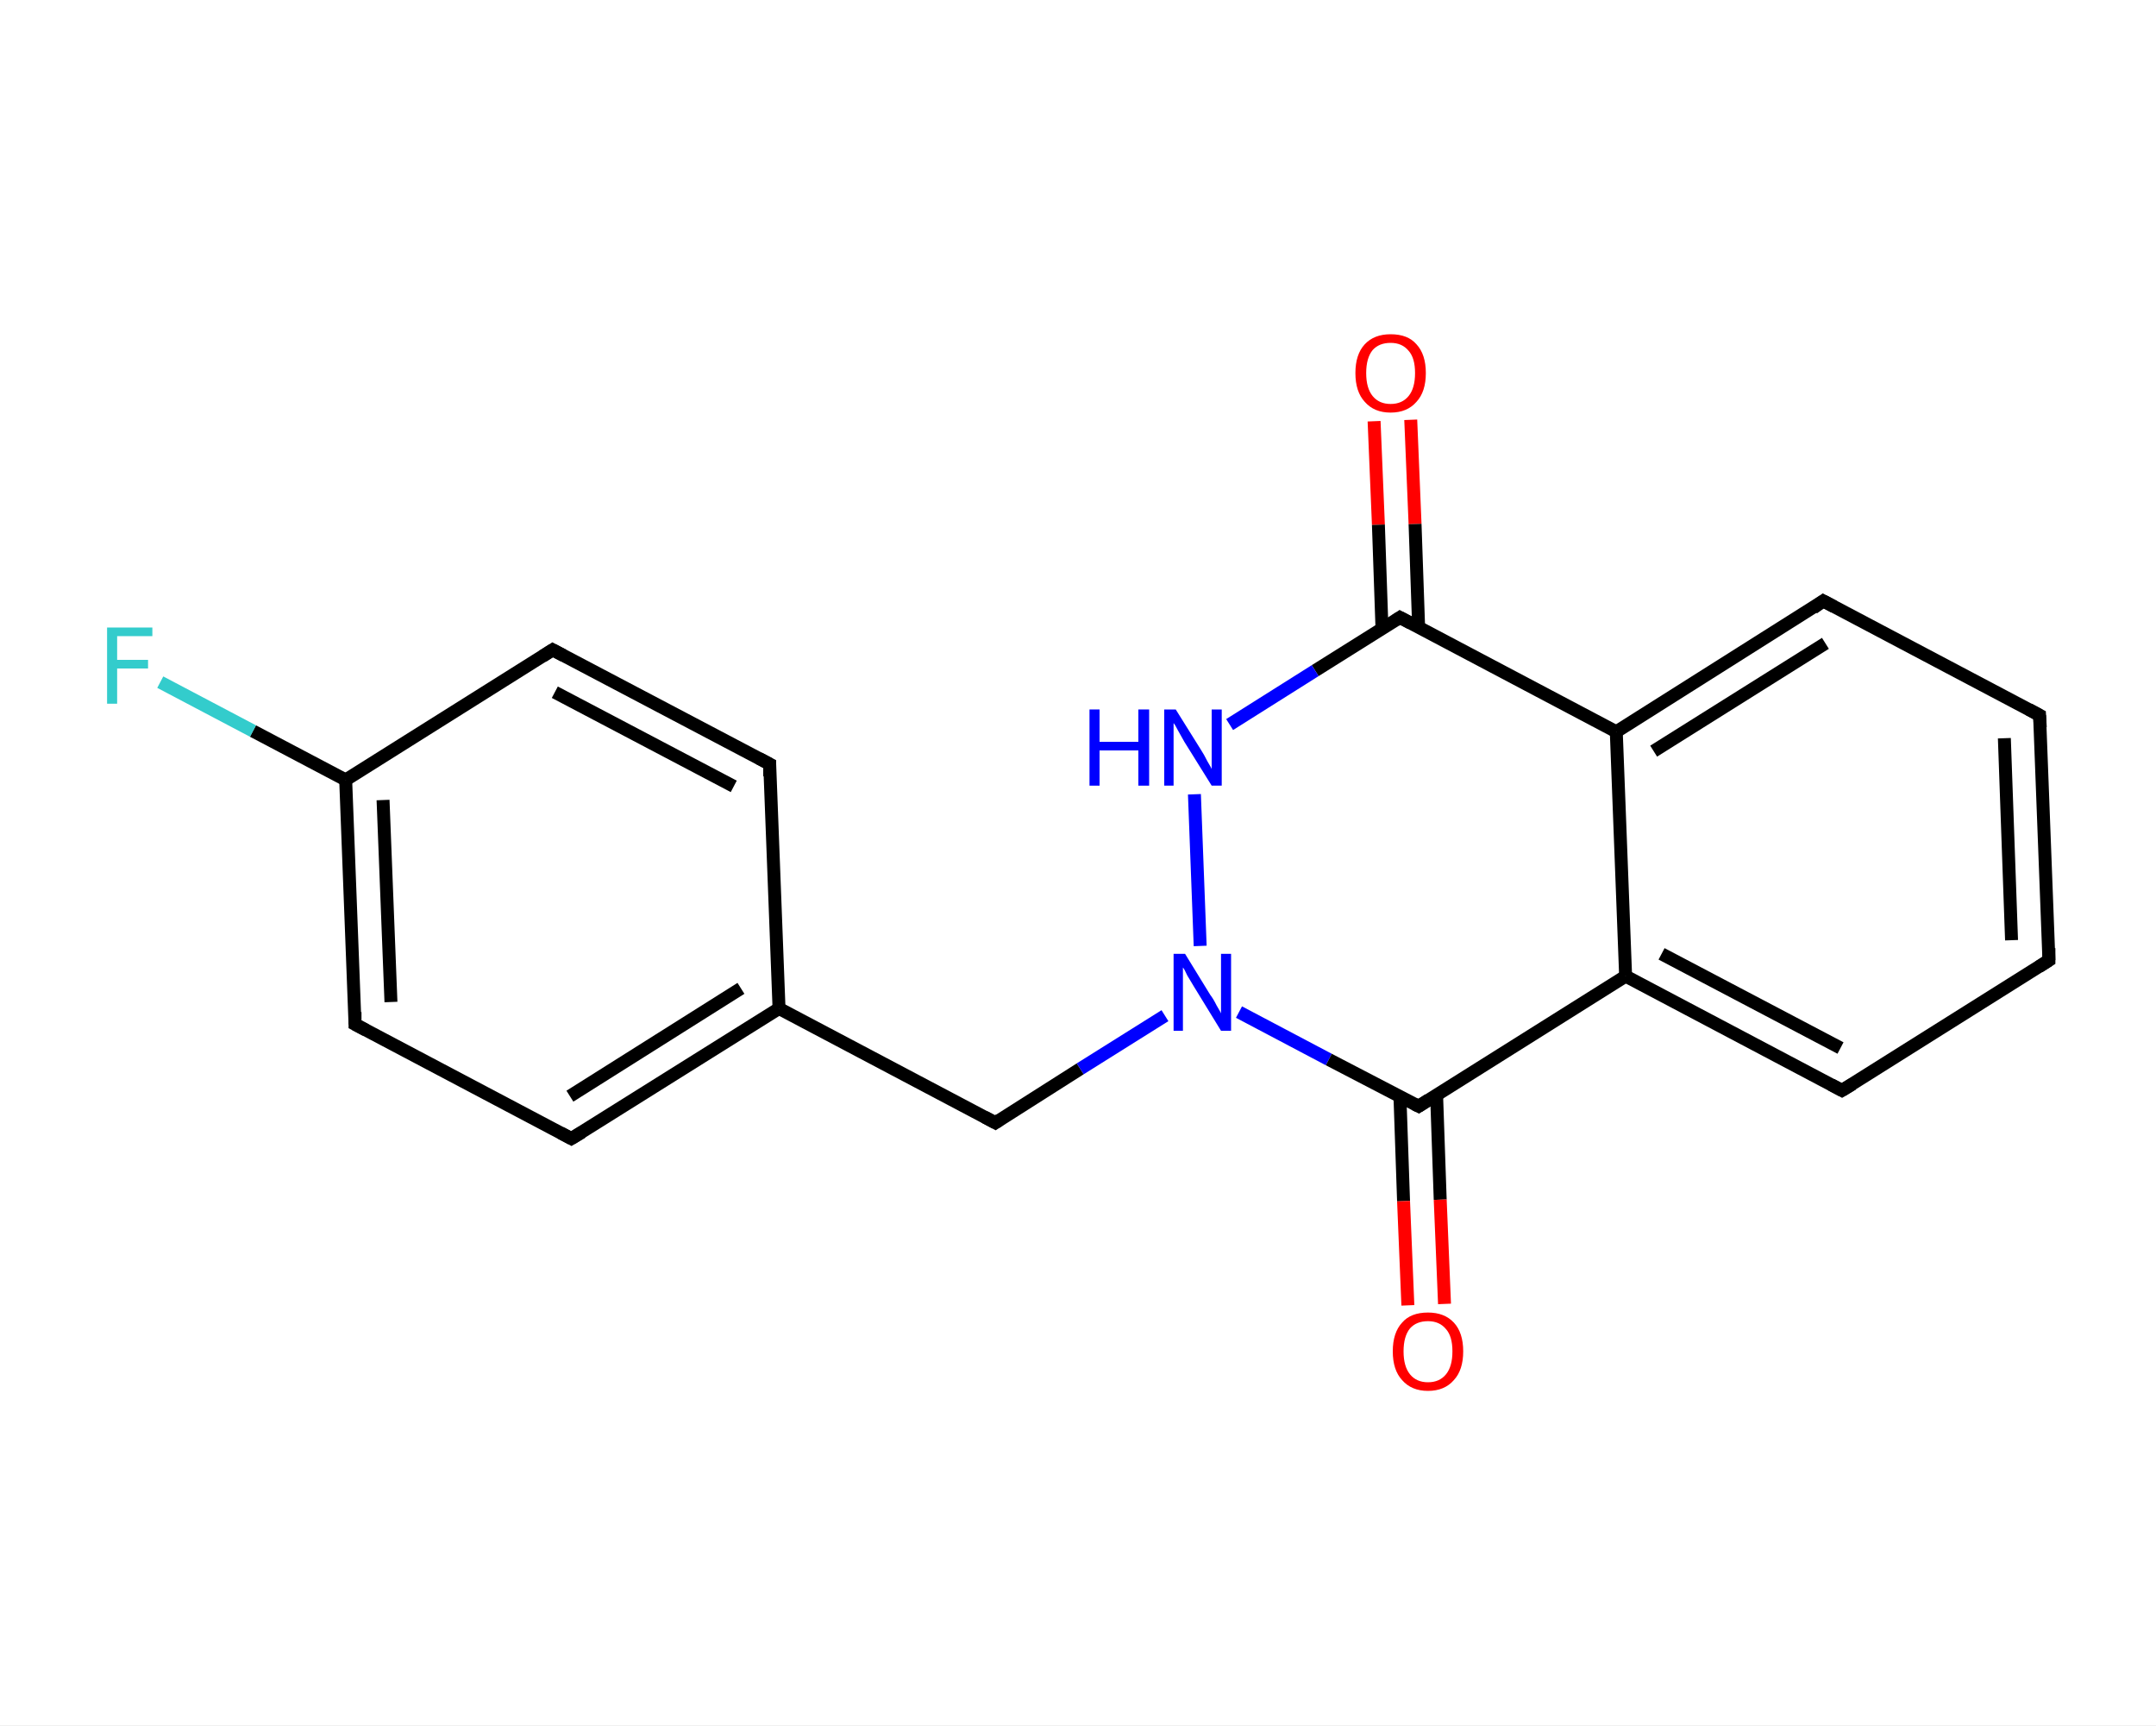
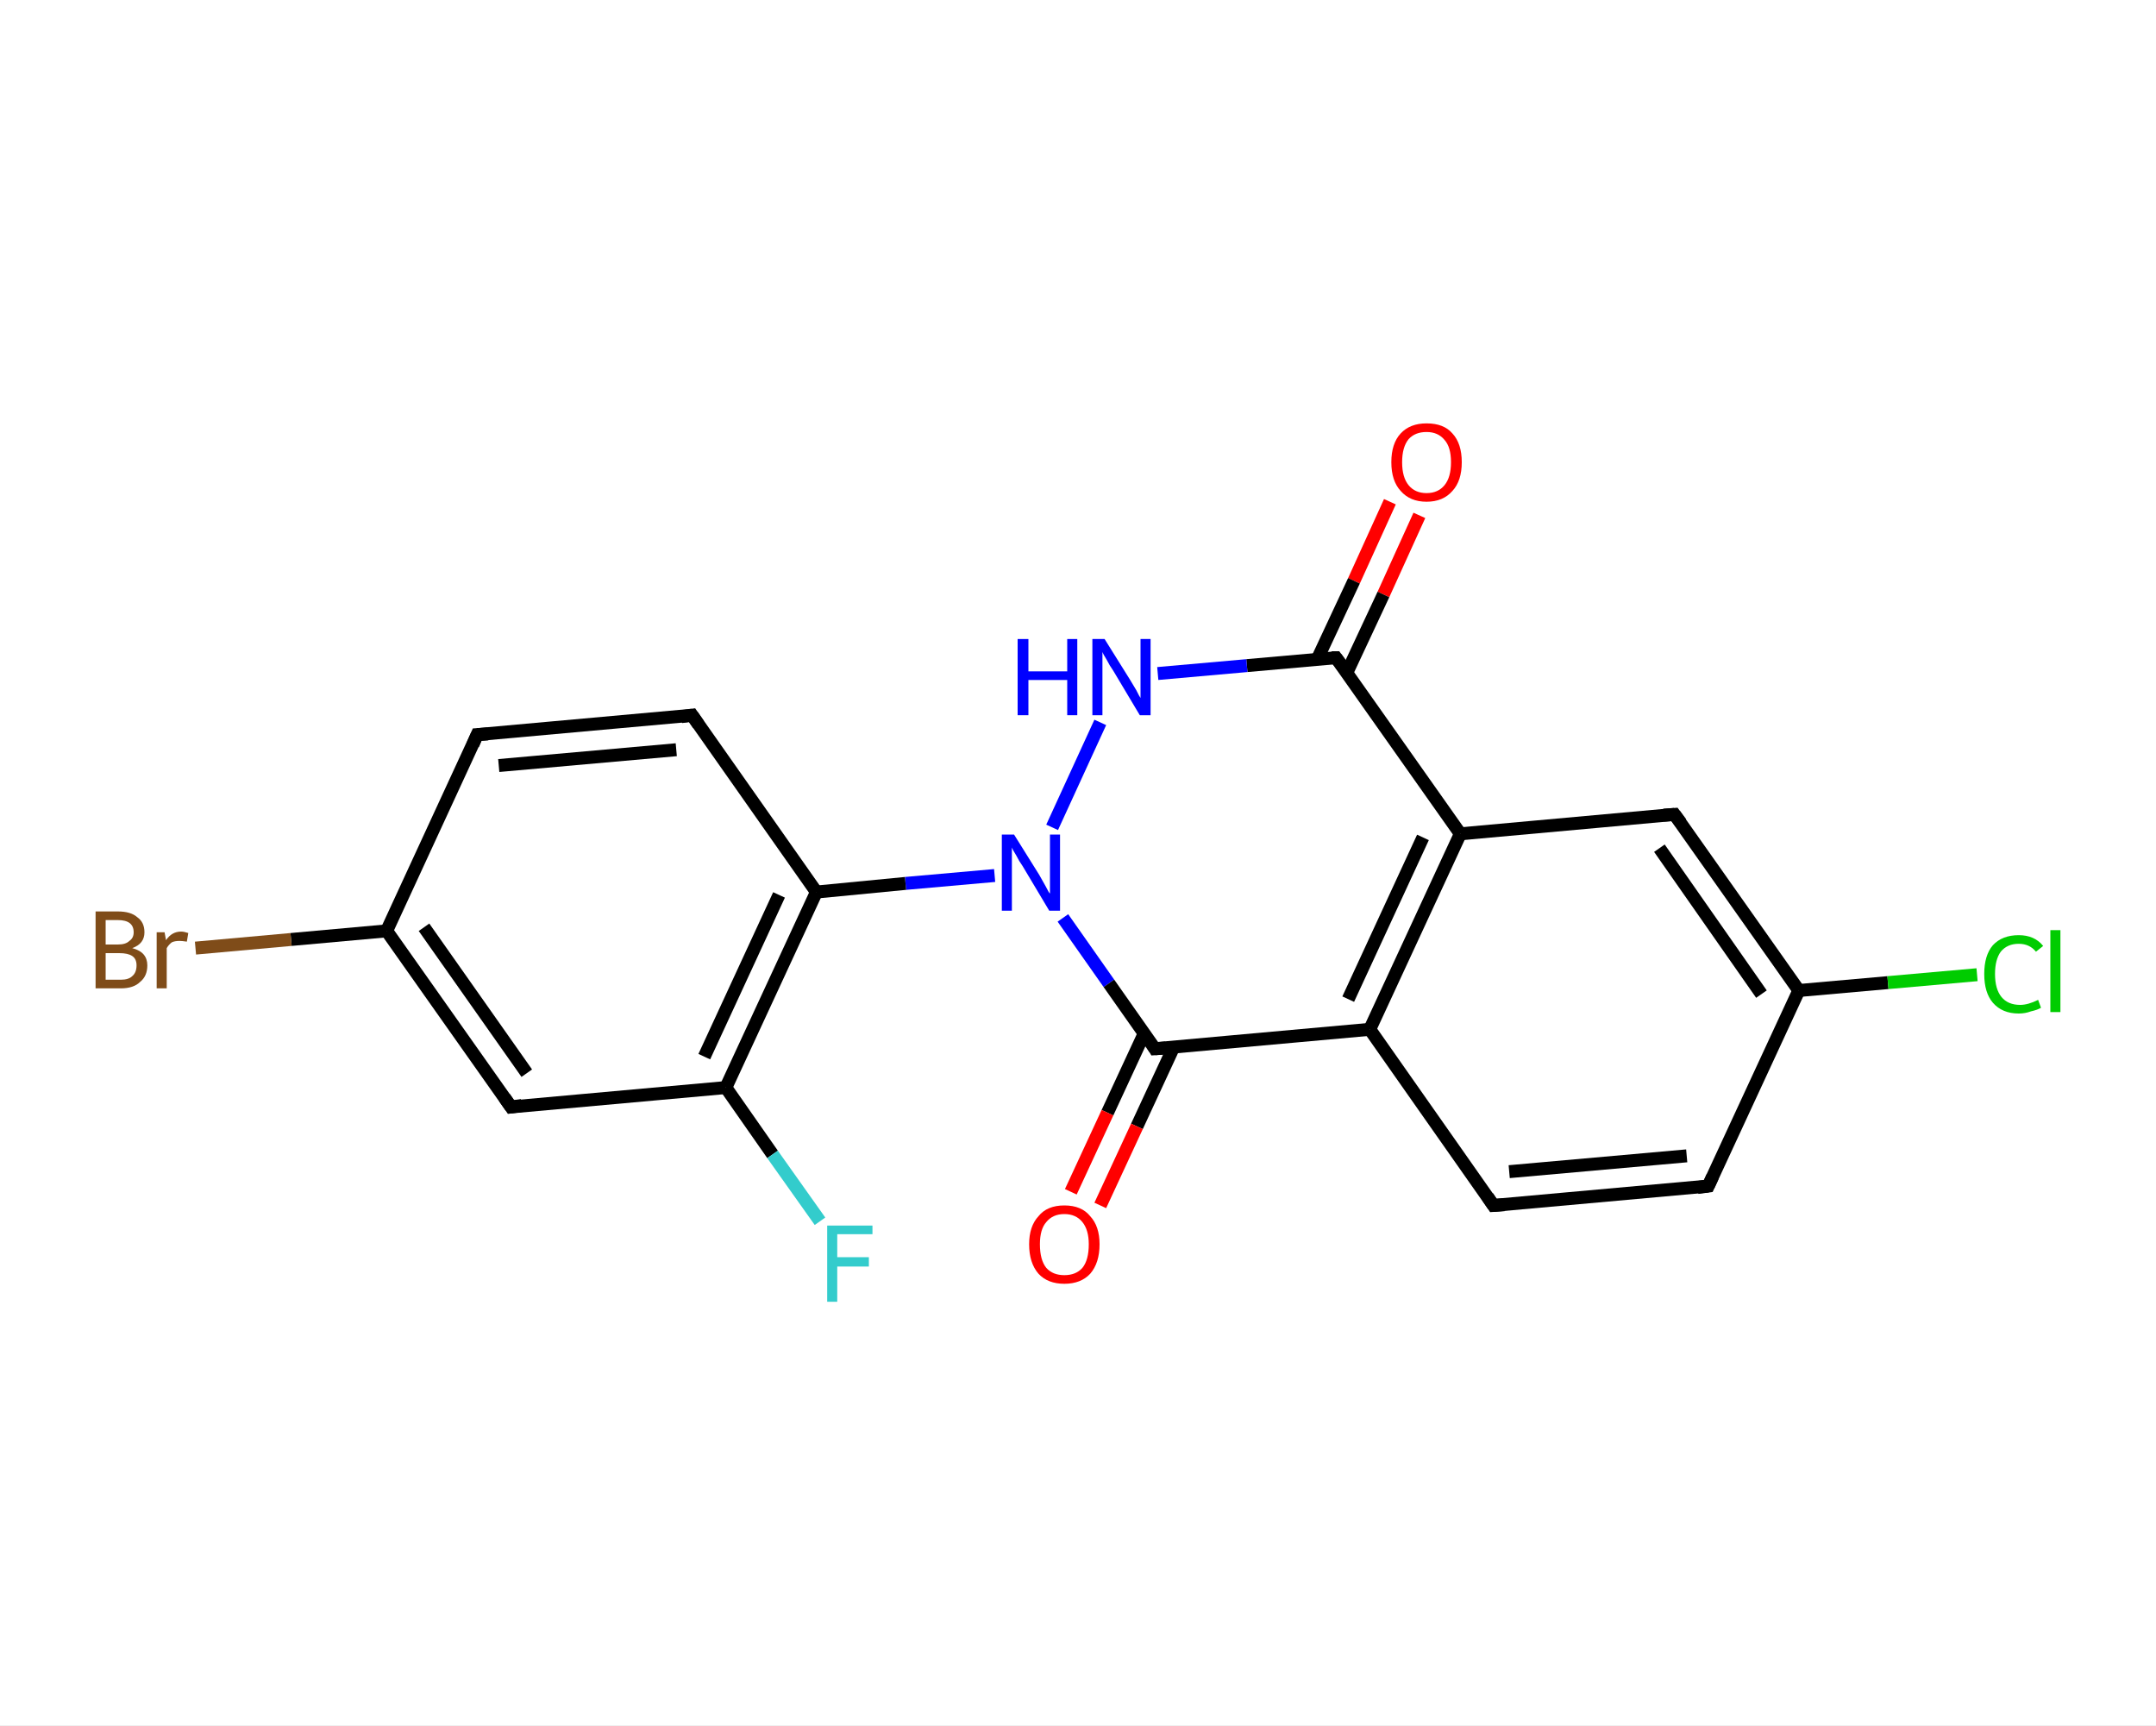
<svg xmlns="http://www.w3.org/2000/svg" version="1.1" baseProfile="full" xml:space="preserve" viewBox="0 0 300 240" width="300" height="240" preserveAspectRatio="xMidYMid meet">
  <rect style="opacity:1.0;fill:#FFFFFF;stroke:none" width="300.0" height="240.0" x="0.0" y="0.0"> </rect>
-   <path class="bond-0 atom-0 atom-1" d="M 196.3,58.4 L 196.9,72.9" style="fill:none;fill-rule:evenodd;stroke:#FF0000;stroke-width:1.8px;stroke-linecap:butt;stroke-linejoin:miter;stroke-opacity:1" />
-   <path class="bond-0 atom-0 atom-1" d="M 196.9,72.9 L 197.4,87.3" style="fill:none;fill-rule:evenodd;stroke:#000000;stroke-width:1.8px;stroke-linecap:butt;stroke-linejoin:miter;stroke-opacity:1" />
-   <path class="bond-0 atom-0 atom-1" d="M 191.2,58.6 L 191.8,73.0" style="fill:none;fill-rule:evenodd;stroke:#FF0000;stroke-width:1.8px;stroke-linecap:butt;stroke-linejoin:miter;stroke-opacity:1" />
-   <path class="bond-0 atom-0 atom-1" d="M 191.8,73.0 L 192.3,87.5" style="fill:none;fill-rule:evenodd;stroke:#000000;stroke-width:1.8px;stroke-linecap:butt;stroke-linejoin:miter;stroke-opacity:1" />
-   <path class="bond-1 atom-1 atom-2" d="M 194.8,85.9 L 183.0,93.3" style="fill:none;fill-rule:evenodd;stroke:#000000;stroke-width:1.8px;stroke-linecap:butt;stroke-linejoin:miter;stroke-opacity:1" />
-   <path class="bond-1 atom-1 atom-2" d="M 183.0,93.3 L 171.1,100.8" style="fill:none;fill-rule:evenodd;stroke:#0000FF;stroke-width:1.8px;stroke-linecap:butt;stroke-linejoin:miter;stroke-opacity:1" />
-   <path class="bond-2 atom-2 atom-3" d="M 166.2,110.5 L 167.0,131.6" style="fill:none;fill-rule:evenodd;stroke:#0000FF;stroke-width:1.8px;stroke-linecap:butt;stroke-linejoin:miter;stroke-opacity:1" />
-   <path class="bond-3 atom-3 atom-4" d="M 162.1,141.3 L 150.3,148.7" style="fill:none;fill-rule:evenodd;stroke:#0000FF;stroke-width:1.8px;stroke-linecap:butt;stroke-linejoin:miter;stroke-opacity:1" />
-   <path class="bond-3 atom-3 atom-4" d="M 150.3,148.7 L 138.5,156.2" style="fill:none;fill-rule:evenodd;stroke:#000000;stroke-width:1.8px;stroke-linecap:butt;stroke-linejoin:miter;stroke-opacity:1" />
-   <path class="bond-4 atom-4 atom-5" d="M 138.5,156.2 L 108.4,140.3" style="fill:none;fill-rule:evenodd;stroke:#000000;stroke-width:1.8px;stroke-linecap:butt;stroke-linejoin:miter;stroke-opacity:1" />
-   <path class="bond-5 atom-5 atom-6" d="M 108.4,140.3 L 107.1,106.3" style="fill:none;fill-rule:evenodd;stroke:#000000;stroke-width:1.8px;stroke-linecap:butt;stroke-linejoin:miter;stroke-opacity:1" />
-   <path class="bond-6 atom-6 atom-7" d="M 107.1,106.3 L 76.9,90.4" style="fill:none;fill-rule:evenodd;stroke:#000000;stroke-width:1.8px;stroke-linecap:butt;stroke-linejoin:miter;stroke-opacity:1" />
-   <path class="bond-6 atom-6 atom-7" d="M 102.1,109.4 L 77.2,96.3" style="fill:none;fill-rule:evenodd;stroke:#000000;stroke-width:1.8px;stroke-linecap:butt;stroke-linejoin:miter;stroke-opacity:1" />
-   <path class="bond-7 atom-7 atom-8" d="M 76.9,90.4 L 48.1,108.5" style="fill:none;fill-rule:evenodd;stroke:#000000;stroke-width:1.8px;stroke-linecap:butt;stroke-linejoin:miter;stroke-opacity:1" />
-   <path class="bond-8 atom-8 atom-9" d="M 48.1,108.5 L 35.2,101.7" style="fill:none;fill-rule:evenodd;stroke:#000000;stroke-width:1.8px;stroke-linecap:butt;stroke-linejoin:miter;stroke-opacity:1" />
-   <path class="bond-8 atom-8 atom-9" d="M 35.2,101.7 L 22.3,94.9" style="fill:none;fill-rule:evenodd;stroke:#33CCCC;stroke-width:1.8px;stroke-linecap:butt;stroke-linejoin:miter;stroke-opacity:1" />
-   <path class="bond-9 atom-8 atom-10" d="M 48.1,108.5 L 49.4,142.5" style="fill:none;fill-rule:evenodd;stroke:#000000;stroke-width:1.8px;stroke-linecap:butt;stroke-linejoin:miter;stroke-opacity:1" />
-   <path class="bond-9 atom-8 atom-10" d="M 53.3,111.3 L 54.4,139.4" style="fill:none;fill-rule:evenodd;stroke:#000000;stroke-width:1.8px;stroke-linecap:butt;stroke-linejoin:miter;stroke-opacity:1" />
-   <path class="bond-10 atom-10 atom-11" d="M 49.4,142.5 L 79.5,158.4" style="fill:none;fill-rule:evenodd;stroke:#000000;stroke-width:1.8px;stroke-linecap:butt;stroke-linejoin:miter;stroke-opacity:1" />
-   <path class="bond-11 atom-3 atom-12" d="M 172.4,140.8 L 184.9,147.4" style="fill:none;fill-rule:evenodd;stroke:#0000FF;stroke-width:1.8px;stroke-linecap:butt;stroke-linejoin:miter;stroke-opacity:1" />
-   <path class="bond-11 atom-3 atom-12" d="M 184.9,147.4 L 197.4,153.9" style="fill:none;fill-rule:evenodd;stroke:#000000;stroke-width:1.8px;stroke-linecap:butt;stroke-linejoin:miter;stroke-opacity:1" />
-   <path class="bond-12 atom-12 atom-13" d="M 194.8,152.6 L 195.3,167.1" style="fill:none;fill-rule:evenodd;stroke:#000000;stroke-width:1.8px;stroke-linecap:butt;stroke-linejoin:miter;stroke-opacity:1" />
-   <path class="bond-12 atom-12 atom-13" d="M 195.3,167.1 L 195.9,181.6" style="fill:none;fill-rule:evenodd;stroke:#FF0000;stroke-width:1.8px;stroke-linecap:butt;stroke-linejoin:miter;stroke-opacity:1" />
-   <path class="bond-12 atom-12 atom-13" d="M 199.9,152.4 L 200.4,166.9" style="fill:none;fill-rule:evenodd;stroke:#000000;stroke-width:1.8px;stroke-linecap:butt;stroke-linejoin:miter;stroke-opacity:1" />
-   <path class="bond-12 atom-12 atom-13" d="M 200.4,166.9 L 201.0,181.4" style="fill:none;fill-rule:evenodd;stroke:#FF0000;stroke-width:1.8px;stroke-linecap:butt;stroke-linejoin:miter;stroke-opacity:1" />
-   <path class="bond-13 atom-12 atom-14" d="M 197.4,153.9 L 226.2,135.8" style="fill:none;fill-rule:evenodd;stroke:#000000;stroke-width:1.8px;stroke-linecap:butt;stroke-linejoin:miter;stroke-opacity:1" />
-   <path class="bond-14 atom-14 atom-15" d="M 226.2,135.8 L 256.3,151.7" style="fill:none;fill-rule:evenodd;stroke:#000000;stroke-width:1.8px;stroke-linecap:butt;stroke-linejoin:miter;stroke-opacity:1" />
-   <path class="bond-14 atom-14 atom-15" d="M 231.2,132.7 L 256.1,145.8" style="fill:none;fill-rule:evenodd;stroke:#000000;stroke-width:1.8px;stroke-linecap:butt;stroke-linejoin:miter;stroke-opacity:1" />
-   <path class="bond-15 atom-15 atom-16" d="M 256.3,151.7 L 285.1,133.6" style="fill:none;fill-rule:evenodd;stroke:#000000;stroke-width:1.8px;stroke-linecap:butt;stroke-linejoin:miter;stroke-opacity:1" />
-   <path class="bond-16 atom-16 atom-17" d="M 285.1,133.6 L 283.8,99.5" style="fill:none;fill-rule:evenodd;stroke:#000000;stroke-width:1.8px;stroke-linecap:butt;stroke-linejoin:miter;stroke-opacity:1" />
-   <path class="bond-16 atom-16 atom-17" d="M 279.9,130.8 L 278.9,102.7" style="fill:none;fill-rule:evenodd;stroke:#000000;stroke-width:1.8px;stroke-linecap:butt;stroke-linejoin:miter;stroke-opacity:1" />
-   <path class="bond-17 atom-17 atom-18" d="M 283.8,99.5 L 253.7,83.6" style="fill:none;fill-rule:evenodd;stroke:#000000;stroke-width:1.8px;stroke-linecap:butt;stroke-linejoin:miter;stroke-opacity:1" />
-   <path class="bond-18 atom-18 atom-19" d="M 253.7,83.6 L 224.9,101.8" style="fill:none;fill-rule:evenodd;stroke:#000000;stroke-width:1.8px;stroke-linecap:butt;stroke-linejoin:miter;stroke-opacity:1" />
-   <path class="bond-18 atom-18 atom-19" d="M 254.0,89.5 L 230.1,104.5" style="fill:none;fill-rule:evenodd;stroke:#000000;stroke-width:1.8px;stroke-linecap:butt;stroke-linejoin:miter;stroke-opacity:1" />
-   <path class="bond-19 atom-19 atom-1" d="M 224.9,101.8 L 194.8,85.9" style="fill:none;fill-rule:evenodd;stroke:#000000;stroke-width:1.8px;stroke-linecap:butt;stroke-linejoin:miter;stroke-opacity:1" />
-   <path class="bond-20 atom-11 atom-5" d="M 79.5,158.4 L 108.4,140.3" style="fill:none;fill-rule:evenodd;stroke:#000000;stroke-width:1.8px;stroke-linecap:butt;stroke-linejoin:miter;stroke-opacity:1" />
-   <path class="bond-20 atom-11 atom-5" d="M 79.3,152.5 L 103.1,137.5" style="fill:none;fill-rule:evenodd;stroke:#000000;stroke-width:1.8px;stroke-linecap:butt;stroke-linejoin:miter;stroke-opacity:1" />
-   <path class="bond-21 atom-19 atom-14" d="M 224.9,101.8 L 226.2,135.8" style="fill:none;fill-rule:evenodd;stroke:#000000;stroke-width:1.8px;stroke-linecap:butt;stroke-linejoin:miter;stroke-opacity:1" />
-   <path d="M 194.2,86.3 L 194.8,85.9 L 196.3,86.7" style="fill:none;stroke:#000000;stroke-width:1.8px;stroke-linecap:butt;stroke-linejoin:miter;stroke-miterlimit:10;stroke-opacity:1;" />
-   <path d="M 139.1,155.8 L 138.5,156.2 L 137.0,155.4" style="fill:none;stroke:#000000;stroke-width:1.8px;stroke-linecap:butt;stroke-linejoin:miter;stroke-miterlimit:10;stroke-opacity:1;" />
-   <path d="M 107.1,108.0 L 107.1,106.3 L 105.6,105.5" style="fill:none;stroke:#000000;stroke-width:1.8px;stroke-linecap:butt;stroke-linejoin:miter;stroke-miterlimit:10;stroke-opacity:1;" />
-   <path d="M 78.4,91.2 L 76.9,90.4 L 75.5,91.3" style="fill:none;stroke:#000000;stroke-width:1.8px;stroke-linecap:butt;stroke-linejoin:miter;stroke-miterlimit:10;stroke-opacity:1;" />
-   <path d="M 49.4,140.8 L 49.4,142.5 L 50.9,143.3" style="fill:none;stroke:#000000;stroke-width:1.8px;stroke-linecap:butt;stroke-linejoin:miter;stroke-miterlimit:10;stroke-opacity:1;" />
-   <path d="M 78.0,157.6 L 79.5,158.4 L 81.0,157.5" style="fill:none;stroke:#000000;stroke-width:1.8px;stroke-linecap:butt;stroke-linejoin:miter;stroke-miterlimit:10;stroke-opacity:1;" />
-   <path d="M 196.8,153.6 L 197.4,153.9 L 198.8,153.0" style="fill:none;stroke:#000000;stroke-width:1.8px;stroke-linecap:butt;stroke-linejoin:miter;stroke-miterlimit:10;stroke-opacity:1;" />
-   <path d="M 254.8,150.9 L 256.3,151.7 L 257.8,150.8" style="fill:none;stroke:#000000;stroke-width:1.8px;stroke-linecap:butt;stroke-linejoin:miter;stroke-miterlimit:10;stroke-opacity:1;" />
-   <path d="M 283.7,134.5 L 285.1,133.6 L 285.1,131.9" style="fill:none;stroke:#000000;stroke-width:1.8px;stroke-linecap:butt;stroke-linejoin:miter;stroke-miterlimit:10;stroke-opacity:1;" />
-   <path d="M 283.9,101.2 L 283.8,99.5 L 282.3,98.7" style="fill:none;stroke:#000000;stroke-width:1.8px;stroke-linecap:butt;stroke-linejoin:miter;stroke-miterlimit:10;stroke-opacity:1;" />
-   <path d="M 255.2,84.4 L 253.7,83.6 L 252.3,84.6" style="fill:none;stroke:#000000;stroke-width:1.8px;stroke-linecap:butt;stroke-linejoin:miter;stroke-miterlimit:10;stroke-opacity:1;" />
-   <path class="atom-0" d="M 188.6 51.9 Q 188.6 49.3, 189.9 47.9 Q 191.2 46.5, 193.5 46.5 Q 195.9 46.5, 197.1 47.9 Q 198.4 49.3, 198.4 51.9 Q 198.4 54.5, 197.1 55.9 Q 195.8 57.4, 193.5 57.4 Q 191.2 57.4, 189.9 55.9 Q 188.6 54.5, 188.6 51.9 M 193.5 56.2 Q 195.1 56.2, 196.0 55.1 Q 196.9 54.0, 196.9 51.9 Q 196.9 49.8, 196.0 48.8 Q 195.1 47.7, 193.5 47.7 Q 191.9 47.7, 191.0 48.7 Q 190.1 49.8, 190.1 51.9 Q 190.1 54.0, 191.0 55.1 Q 191.9 56.2, 193.5 56.2 " fill="#FF0000" />
-   <path class="atom-2" d="M 151.6 98.7 L 153.0 98.7 L 153.0 103.2 L 158.4 103.2 L 158.4 98.7 L 159.9 98.7 L 159.9 109.3 L 158.4 109.3 L 158.4 104.4 L 153.0 104.4 L 153.0 109.3 L 151.6 109.3 L 151.6 98.7 " fill="#0000FF" />
-   <path class="atom-2" d="M 163.6 98.7 L 167.1 104.3 Q 167.5 104.9, 168.0 105.9 Q 168.6 106.9, 168.6 107.0 L 168.6 98.7 L 170.0 98.7 L 170.0 109.3 L 168.6 109.3 L 164.8 103.2 Q 164.4 102.5, 163.9 101.6 Q 163.5 100.8, 163.3 100.6 L 163.3 109.3 L 162.0 109.3 L 162.0 98.7 L 163.6 98.7 " fill="#0000FF" />
-   <path class="atom-3" d="M 164.9 132.7 L 168.4 138.4 Q 168.8 138.9, 169.3 139.9 Q 169.9 140.9, 169.9 141.0 L 169.9 132.7 L 171.3 132.7 L 171.3 143.4 L 169.9 143.4 L 166.1 137.2 Q 165.7 136.5, 165.2 135.7 Q 164.8 134.8, 164.6 134.6 L 164.6 143.4 L 163.3 143.4 L 163.3 132.7 L 164.9 132.7 " fill="#0000FF" />
-   <path class="atom-9" d="M 14.9 87.3 L 21.2 87.3 L 21.2 88.5 L 16.3 88.5 L 16.3 91.8 L 20.6 91.8 L 20.6 93.0 L 16.3 93.0 L 16.3 97.9 L 14.9 97.9 L 14.9 87.3 " fill="#33CCCC" />
-   <path class="atom-13" d="M 193.8 188.0 Q 193.8 185.4, 195.1 184.0 Q 196.3 182.6, 198.7 182.6 Q 201.0 182.6, 202.3 184.0 Q 203.6 185.4, 203.6 188.0 Q 203.6 190.6, 202.3 192.0 Q 201.0 193.5, 198.7 193.5 Q 196.4 193.5, 195.1 192.0 Q 193.8 190.6, 193.8 188.0 M 198.7 192.3 Q 200.3 192.3, 201.2 191.2 Q 202.1 190.1, 202.1 188.0 Q 202.1 185.9, 201.2 184.9 Q 200.3 183.8, 198.7 183.8 Q 197.1 183.8, 196.2 184.8 Q 195.3 185.9, 195.3 188.0 Q 195.3 190.1, 196.2 191.2 Q 197.1 192.3, 198.7 192.3 " fill="#FF0000" />
+   <path class="bond-0 atom-0 atom-1" d="M 197.5,71.7 L 192.5,82.7" style="fill:none;fill-rule:evenodd;stroke:#FF0000;stroke-width:1.8px;stroke-linecap:butt;stroke-linejoin:miter;stroke-opacity:1" />
+   <path class="bond-0 atom-0 atom-1" d="M 192.5,82.7 L 187.4,93.6" style="fill:none;fill-rule:evenodd;stroke:#000000;stroke-width:1.8px;stroke-linecap:butt;stroke-linejoin:miter;stroke-opacity:1" />
+   <path class="bond-0 atom-0 atom-1" d="M 193.4,69.8 L 188.4,80.8" style="fill:none;fill-rule:evenodd;stroke:#FF0000;stroke-width:1.8px;stroke-linecap:butt;stroke-linejoin:miter;stroke-opacity:1" />
+   <path class="bond-0 atom-0 atom-1" d="M 188.4,80.8 L 183.3,91.7" style="fill:none;fill-rule:evenodd;stroke:#000000;stroke-width:1.8px;stroke-linecap:butt;stroke-linejoin:miter;stroke-opacity:1" />
+   <path class="bond-1 atom-1 atom-2" d="M 185.9,91.5 L 173.5,92.6" style="fill:none;fill-rule:evenodd;stroke:#000000;stroke-width:1.8px;stroke-linecap:butt;stroke-linejoin:miter;stroke-opacity:1" />
+   <path class="bond-1 atom-1 atom-2" d="M 173.5,92.6 L 161.1,93.7" style="fill:none;fill-rule:evenodd;stroke:#0000FF;stroke-width:1.8px;stroke-linecap:butt;stroke-linejoin:miter;stroke-opacity:1" />
+   <path class="bond-2 atom-2 atom-3" d="M 153.1,100.5 L 146.4,115.1" style="fill:none;fill-rule:evenodd;stroke:#0000FF;stroke-width:1.8px;stroke-linecap:butt;stroke-linejoin:miter;stroke-opacity:1" />
+   <path class="bond-3 atom-3 atom-4" d="M 138.4,121.8 L 126.0,122.9" style="fill:none;fill-rule:evenodd;stroke:#0000FF;stroke-width:1.8px;stroke-linecap:butt;stroke-linejoin:miter;stroke-opacity:1" />
+   <path class="bond-3 atom-3 atom-4" d="M 126.0,122.9 L 113.6,124.1" style="fill:none;fill-rule:evenodd;stroke:#000000;stroke-width:1.8px;stroke-linecap:butt;stroke-linejoin:miter;stroke-opacity:1" />
+   <path class="bond-4 atom-4 atom-5" d="M 113.6,124.1 L 96.3,99.5" style="fill:none;fill-rule:evenodd;stroke:#000000;stroke-width:1.8px;stroke-linecap:butt;stroke-linejoin:miter;stroke-opacity:1" />
+   <path class="bond-5 atom-5 atom-6" d="M 96.3,99.5 L 66.4,102.2" style="fill:none;fill-rule:evenodd;stroke:#000000;stroke-width:1.8px;stroke-linecap:butt;stroke-linejoin:miter;stroke-opacity:1" />
+   <path class="bond-5 atom-5 atom-6" d="M 94.1,104.3 L 69.4,106.5" style="fill:none;fill-rule:evenodd;stroke:#000000;stroke-width:1.8px;stroke-linecap:butt;stroke-linejoin:miter;stroke-opacity:1" />
+   <path class="bond-6 atom-6 atom-7" d="M 66.4,102.2 L 53.8,129.5" style="fill:none;fill-rule:evenodd;stroke:#000000;stroke-width:1.8px;stroke-linecap:butt;stroke-linejoin:miter;stroke-opacity:1" />
+   <path class="bond-7 atom-7 atom-8" d="M 53.8,129.5 L 40.5,130.7" style="fill:none;fill-rule:evenodd;stroke:#000000;stroke-width:1.8px;stroke-linecap:butt;stroke-linejoin:miter;stroke-opacity:1" />
+   <path class="bond-7 atom-7 atom-8" d="M 40.5,130.7 L 27.2,131.9" style="fill:none;fill-rule:evenodd;stroke:#7F4C19;stroke-width:1.8px;stroke-linecap:butt;stroke-linejoin:miter;stroke-opacity:1" />
+   <path class="bond-8 atom-7 atom-9" d="M 53.8,129.5 L 71.1,154.0" style="fill:none;fill-rule:evenodd;stroke:#000000;stroke-width:1.8px;stroke-linecap:butt;stroke-linejoin:miter;stroke-opacity:1" />
+   <path class="bond-8 atom-7 atom-9" d="M 59.0,129.0 L 73.3,149.3" style="fill:none;fill-rule:evenodd;stroke:#000000;stroke-width:1.8px;stroke-linecap:butt;stroke-linejoin:miter;stroke-opacity:1" />
+   <path class="bond-9 atom-9 atom-10" d="M 71.1,154.0 L 101.0,151.3" style="fill:none;fill-rule:evenodd;stroke:#000000;stroke-width:1.8px;stroke-linecap:butt;stroke-linejoin:miter;stroke-opacity:1" />
+   <path class="bond-10 atom-10 atom-11" d="M 101.0,151.3 L 107.5,160.6" style="fill:none;fill-rule:evenodd;stroke:#000000;stroke-width:1.8px;stroke-linecap:butt;stroke-linejoin:miter;stroke-opacity:1" />
+   <path class="bond-10 atom-10 atom-11" d="M 107.5,160.6 L 114.1,169.9" style="fill:none;fill-rule:evenodd;stroke:#33CCCC;stroke-width:1.8px;stroke-linecap:butt;stroke-linejoin:miter;stroke-opacity:1" />
+   <path class="bond-11 atom-3 atom-12" d="M 147.9,127.7 L 154.3,136.8" style="fill:none;fill-rule:evenodd;stroke:#0000FF;stroke-width:1.8px;stroke-linecap:butt;stroke-linejoin:miter;stroke-opacity:1" />
+   <path class="bond-11 atom-3 atom-12" d="M 154.3,136.8 L 160.7,145.9" style="fill:none;fill-rule:evenodd;stroke:#000000;stroke-width:1.8px;stroke-linecap:butt;stroke-linejoin:miter;stroke-opacity:1" />
+   <path class="bond-12 atom-12 atom-13" d="M 159.2,143.8 L 154.1,154.8" style="fill:none;fill-rule:evenodd;stroke:#000000;stroke-width:1.8px;stroke-linecap:butt;stroke-linejoin:miter;stroke-opacity:1" />
+   <path class="bond-12 atom-12 atom-13" d="M 154.1,154.8 L 149.0,165.8" style="fill:none;fill-rule:evenodd;stroke:#FF0000;stroke-width:1.8px;stroke-linecap:butt;stroke-linejoin:miter;stroke-opacity:1" />
+   <path class="bond-12 atom-12 atom-13" d="M 163.3,145.7 L 158.2,156.7" style="fill:none;fill-rule:evenodd;stroke:#000000;stroke-width:1.8px;stroke-linecap:butt;stroke-linejoin:miter;stroke-opacity:1" />
+   <path class="bond-12 atom-12 atom-13" d="M 158.2,156.7 L 153.1,167.7" style="fill:none;fill-rule:evenodd;stroke:#FF0000;stroke-width:1.8px;stroke-linecap:butt;stroke-linejoin:miter;stroke-opacity:1" />
+   <path class="bond-13 atom-12 atom-14" d="M 160.7,145.9 L 190.6,143.2" style="fill:none;fill-rule:evenodd;stroke:#000000;stroke-width:1.8px;stroke-linecap:butt;stroke-linejoin:miter;stroke-opacity:1" />
+   <path class="bond-14 atom-14 atom-15" d="M 190.6,143.2 L 207.8,167.7" style="fill:none;fill-rule:evenodd;stroke:#000000;stroke-width:1.8px;stroke-linecap:butt;stroke-linejoin:miter;stroke-opacity:1" />
+   <path class="bond-15 atom-15 atom-16" d="M 207.8,167.7 L 237.7,165.0" style="fill:none;fill-rule:evenodd;stroke:#000000;stroke-width:1.8px;stroke-linecap:butt;stroke-linejoin:miter;stroke-opacity:1" />
+   <path class="bond-15 atom-15 atom-16" d="M 210.0,163.0 L 234.7,160.8" style="fill:none;fill-rule:evenodd;stroke:#000000;stroke-width:1.8px;stroke-linecap:butt;stroke-linejoin:miter;stroke-opacity:1" />
+   <path class="bond-16 atom-16 atom-17" d="M 237.7,165.0 L 250.3,137.8" style="fill:none;fill-rule:evenodd;stroke:#000000;stroke-width:1.8px;stroke-linecap:butt;stroke-linejoin:miter;stroke-opacity:1" />
+   <path class="bond-17 atom-17 atom-18" d="M 250.3,137.8 L 262.7,136.7" style="fill:none;fill-rule:evenodd;stroke:#000000;stroke-width:1.8px;stroke-linecap:butt;stroke-linejoin:miter;stroke-opacity:1" />
+   <path class="bond-17 atom-17 atom-18" d="M 262.7,136.7 L 275.1,135.6" style="fill:none;fill-rule:evenodd;stroke:#00CC00;stroke-width:1.8px;stroke-linecap:butt;stroke-linejoin:miter;stroke-opacity:1" />
+   <path class="bond-18 atom-17 atom-19" d="M 250.3,137.8 L 233.0,113.3" style="fill:none;fill-rule:evenodd;stroke:#000000;stroke-width:1.8px;stroke-linecap:butt;stroke-linejoin:miter;stroke-opacity:1" />
+   <path class="bond-18 atom-17 atom-19" d="M 245.1,138.3 L 230.9,118.0" style="fill:none;fill-rule:evenodd;stroke:#000000;stroke-width:1.8px;stroke-linecap:butt;stroke-linejoin:miter;stroke-opacity:1" />
+   <path class="bond-19 atom-19 atom-20" d="M 233.0,113.3 L 203.2,116.0" style="fill:none;fill-rule:evenodd;stroke:#000000;stroke-width:1.8px;stroke-linecap:butt;stroke-linejoin:miter;stroke-opacity:1" />
+   <path class="bond-20 atom-20 atom-1" d="M 203.2,116.0 L 185.9,91.5" style="fill:none;fill-rule:evenodd;stroke:#000000;stroke-width:1.8px;stroke-linecap:butt;stroke-linejoin:miter;stroke-opacity:1" />
+   <path class="bond-21 atom-10 atom-4" d="M 101.0,151.3 L 113.6,124.1" style="fill:none;fill-rule:evenodd;stroke:#000000;stroke-width:1.8px;stroke-linecap:butt;stroke-linejoin:miter;stroke-opacity:1" />
+   <path class="bond-21 atom-10 atom-4" d="M 98.0,147.0 L 108.4,124.5" style="fill:none;fill-rule:evenodd;stroke:#000000;stroke-width:1.8px;stroke-linecap:butt;stroke-linejoin:miter;stroke-opacity:1" />
+   <path class="bond-22 atom-20 atom-14" d="M 203.2,116.0 L 190.6,143.2" style="fill:none;fill-rule:evenodd;stroke:#000000;stroke-width:1.8px;stroke-linecap:butt;stroke-linejoin:miter;stroke-opacity:1" />
+   <path class="bond-22 atom-20 atom-14" d="M 198.0,116.5 L 187.6,139.0" style="fill:none;fill-rule:evenodd;stroke:#000000;stroke-width:1.8px;stroke-linecap:butt;stroke-linejoin:miter;stroke-opacity:1" />
+   <path d="M 185.3,91.5 L 185.9,91.5 L 186.8,92.7" style="fill:none;stroke:#000000;stroke-width:1.8px;stroke-linecap:butt;stroke-linejoin:miter;stroke-miterlimit:10;stroke-opacity:1;" />
+   <path d="M 97.2,100.8 L 96.3,99.5 L 94.8,99.7" style="fill:none;stroke:#000000;stroke-width:1.8px;stroke-linecap:butt;stroke-linejoin:miter;stroke-miterlimit:10;stroke-opacity:1;" />
+   <path d="M 67.9,102.1 L 66.4,102.2 L 65.8,103.6" style="fill:none;stroke:#000000;stroke-width:1.8px;stroke-linecap:butt;stroke-linejoin:miter;stroke-miterlimit:10;stroke-opacity:1;" />
+   <path d="M 70.2,152.7 L 71.1,154.0 L 72.6,153.8" style="fill:none;stroke:#000000;stroke-width:1.8px;stroke-linecap:butt;stroke-linejoin:miter;stroke-miterlimit:10;stroke-opacity:1;" />
+   <path d="M 160.4,145.4 L 160.7,145.9 L 162.2,145.8" style="fill:none;stroke:#000000;stroke-width:1.8px;stroke-linecap:butt;stroke-linejoin:miter;stroke-miterlimit:10;stroke-opacity:1;" />
+   <path d="M 207.0,166.5 L 207.8,167.7 L 209.3,167.6" style="fill:none;stroke:#000000;stroke-width:1.8px;stroke-linecap:butt;stroke-linejoin:miter;stroke-miterlimit:10;stroke-opacity:1;" />
+   <path d="M 236.2,165.2 L 237.7,165.0 L 238.3,163.7" style="fill:none;stroke:#000000;stroke-width:1.8px;stroke-linecap:butt;stroke-linejoin:miter;stroke-miterlimit:10;stroke-opacity:1;" />
+   <path d="M 233.9,114.5 L 233.0,113.3 L 231.5,113.4" style="fill:none;stroke:#000000;stroke-width:1.8px;stroke-linecap:butt;stroke-linejoin:miter;stroke-miterlimit:10;stroke-opacity:1;" />
+   <path class="atom-0" d="M 193.6 64.3 Q 193.6 61.7, 194.9 60.3 Q 196.2 58.9, 198.5 58.9 Q 200.9 58.9, 202.1 60.3 Q 203.4 61.7, 203.4 64.3 Q 203.4 66.9, 202.1 68.3 Q 200.8 69.8, 198.5 69.8 Q 196.2 69.8, 194.9 68.3 Q 193.6 66.9, 193.6 64.3 M 198.5 68.6 Q 200.1 68.6, 201.0 67.5 Q 201.9 66.4, 201.9 64.3 Q 201.9 62.2, 201.0 61.2 Q 200.1 60.1, 198.5 60.1 Q 196.9 60.1, 196.0 61.1 Q 195.1 62.2, 195.1 64.3 Q 195.1 66.4, 196.0 67.5 Q 196.9 68.6, 198.5 68.6 " fill="#FF0000" />
+   <path class="atom-2" d="M 141.6 88.9 L 143.1 88.9 L 143.1 93.4 L 148.5 93.4 L 148.5 88.9 L 149.9 88.9 L 149.9 99.5 L 148.5 99.5 L 148.5 94.6 L 143.1 94.6 L 143.1 99.5 L 141.6 99.5 L 141.6 88.9 " fill="#0000FF" />
+   <path class="atom-2" d="M 153.7 88.9 L 157.2 94.5 Q 157.5 95.0, 158.1 96.0 Q 158.6 97.0, 158.7 97.1 L 158.7 88.9 L 160.1 88.9 L 160.1 99.5 L 158.6 99.5 L 154.9 93.3 Q 154.4 92.6, 154.0 91.8 Q 153.5 91.0, 153.4 90.7 L 153.4 99.5 L 152.0 99.5 L 152.0 88.9 L 153.7 88.9 " fill="#0000FF" />
+   <path class="atom-3" d="M 141.1 116.1 L 144.6 121.7 Q 144.9 122.2, 145.5 123.3 Q 146.0 124.3, 146.1 124.3 L 146.1 116.1 L 147.5 116.1 L 147.5 126.7 L 146.0 126.7 L 142.3 120.5 Q 141.8 119.8, 141.4 119.0 Q 140.9 118.2, 140.8 117.9 L 140.8 126.7 L 139.4 126.7 L 139.4 116.1 L 141.1 116.1 " fill="#0000FF" />
+   <path class="atom-8" d="M 18.4 131.9 Q 19.5 132.2, 20.0 132.8 Q 20.5 133.4, 20.5 134.3 Q 20.5 135.8, 19.5 136.6 Q 18.6 137.5, 16.8 137.5 L 13.3 137.5 L 13.3 126.8 L 16.4 126.8 Q 18.2 126.8, 19.1 127.6 Q 20.1 128.3, 20.1 129.7 Q 20.1 131.3, 18.4 131.9 M 14.7 128.0 L 14.7 131.4 L 16.4 131.4 Q 17.5 131.4, 18.0 130.9 Q 18.6 130.5, 18.6 129.7 Q 18.6 128.0, 16.4 128.0 L 14.7 128.0 M 16.8 136.3 Q 17.9 136.3, 18.4 135.8 Q 19.0 135.3, 19.0 134.3 Q 19.0 133.4, 18.4 133.0 Q 17.8 132.6, 16.6 132.6 L 14.7 132.6 L 14.7 136.3 L 16.8 136.3 " fill="#7F4C19" />
+   <path class="atom-8" d="M 22.9 129.7 L 23.1 130.8 Q 23.9 129.6, 25.2 129.6 Q 25.6 129.6, 26.2 129.8 L 26.0 131.0 Q 25.3 130.9, 25.0 130.9 Q 24.3 130.9, 23.9 131.1 Q 23.5 131.4, 23.2 131.9 L 23.2 137.5 L 21.8 137.5 L 21.8 129.7 L 22.9 129.7 " fill="#7F4C19" />
+   <path class="atom-11" d="M 115.1 170.5 L 121.4 170.5 L 121.4 171.7 L 116.5 171.7 L 116.5 174.9 L 120.9 174.9 L 120.9 176.2 L 116.5 176.2 L 116.5 181.1 L 115.1 181.1 L 115.1 170.5 " fill="#33CCCC" />
+   <path class="atom-13" d="M 143.2 173.1 Q 143.2 170.6, 144.5 169.2 Q 145.7 167.7, 148.1 167.7 Q 150.5 167.7, 151.7 169.2 Q 153.0 170.6, 153.0 173.1 Q 153.0 175.7, 151.7 177.2 Q 150.4 178.6, 148.1 178.6 Q 145.8 178.6, 144.5 177.2 Q 143.2 175.7, 143.2 173.1 M 148.1 177.4 Q 149.7 177.4, 150.6 176.4 Q 151.5 175.3, 151.5 173.1 Q 151.5 171.1, 150.6 170.0 Q 149.7 168.9, 148.1 168.9 Q 146.5 168.9, 145.6 170.0 Q 144.7 171.0, 144.7 173.1 Q 144.7 175.3, 145.6 176.4 Q 146.5 177.4, 148.1 177.4 " fill="#FF0000" />
+   <path class="atom-18" d="M 276.1 135.5 Q 276.1 132.9, 277.3 131.5 Q 278.6 130.1, 280.9 130.1 Q 283.1 130.1, 284.3 131.6 L 283.3 132.4 Q 282.4 131.3, 280.9 131.3 Q 279.3 131.3, 278.4 132.4 Q 277.6 133.5, 277.6 135.5 Q 277.6 137.6, 278.5 138.7 Q 279.4 139.8, 281.1 139.8 Q 282.2 139.8, 283.6 139.1 L 284.0 140.2 Q 283.5 140.5, 282.6 140.7 Q 281.8 141.0, 280.9 141.0 Q 278.6 141.0, 277.3 139.5 Q 276.1 138.1, 276.1 135.5 " fill="#00CC00" />
+   <path class="atom-18" d="M 285.3 129.4 L 286.7 129.4 L 286.7 140.8 L 285.3 140.8 L 285.3 129.4 " fill="#00CC00" />
</svg>
